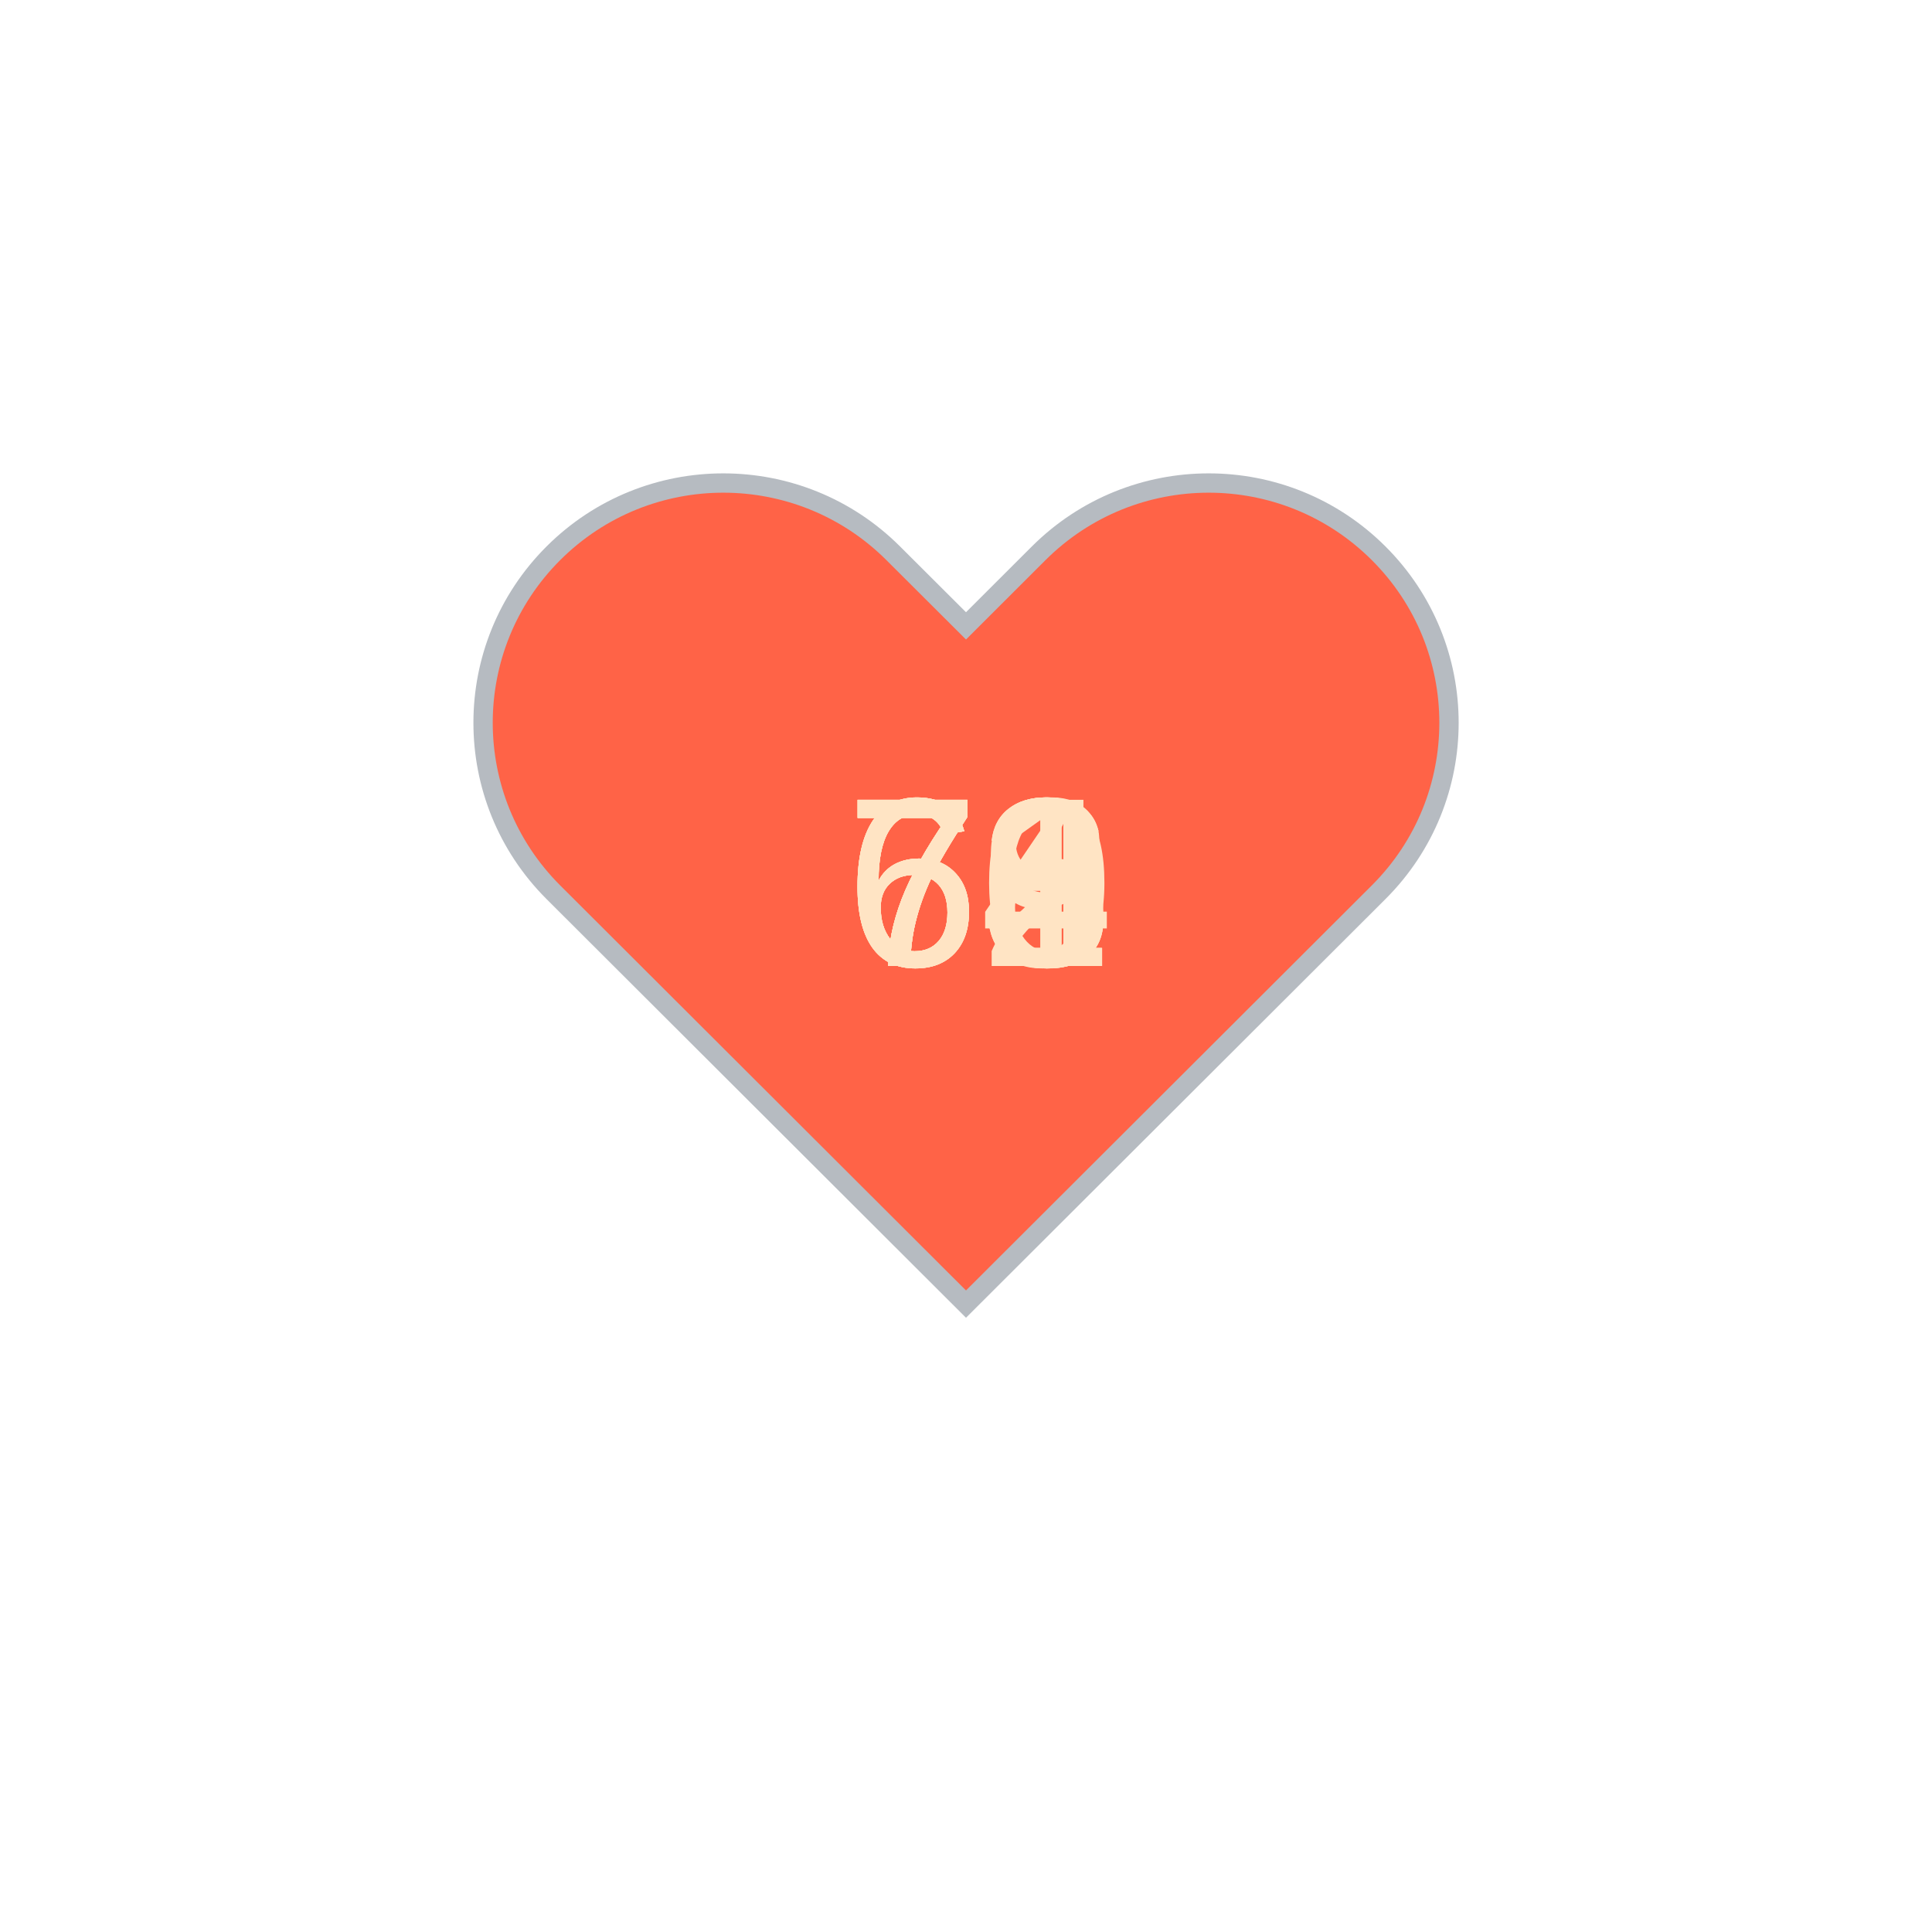
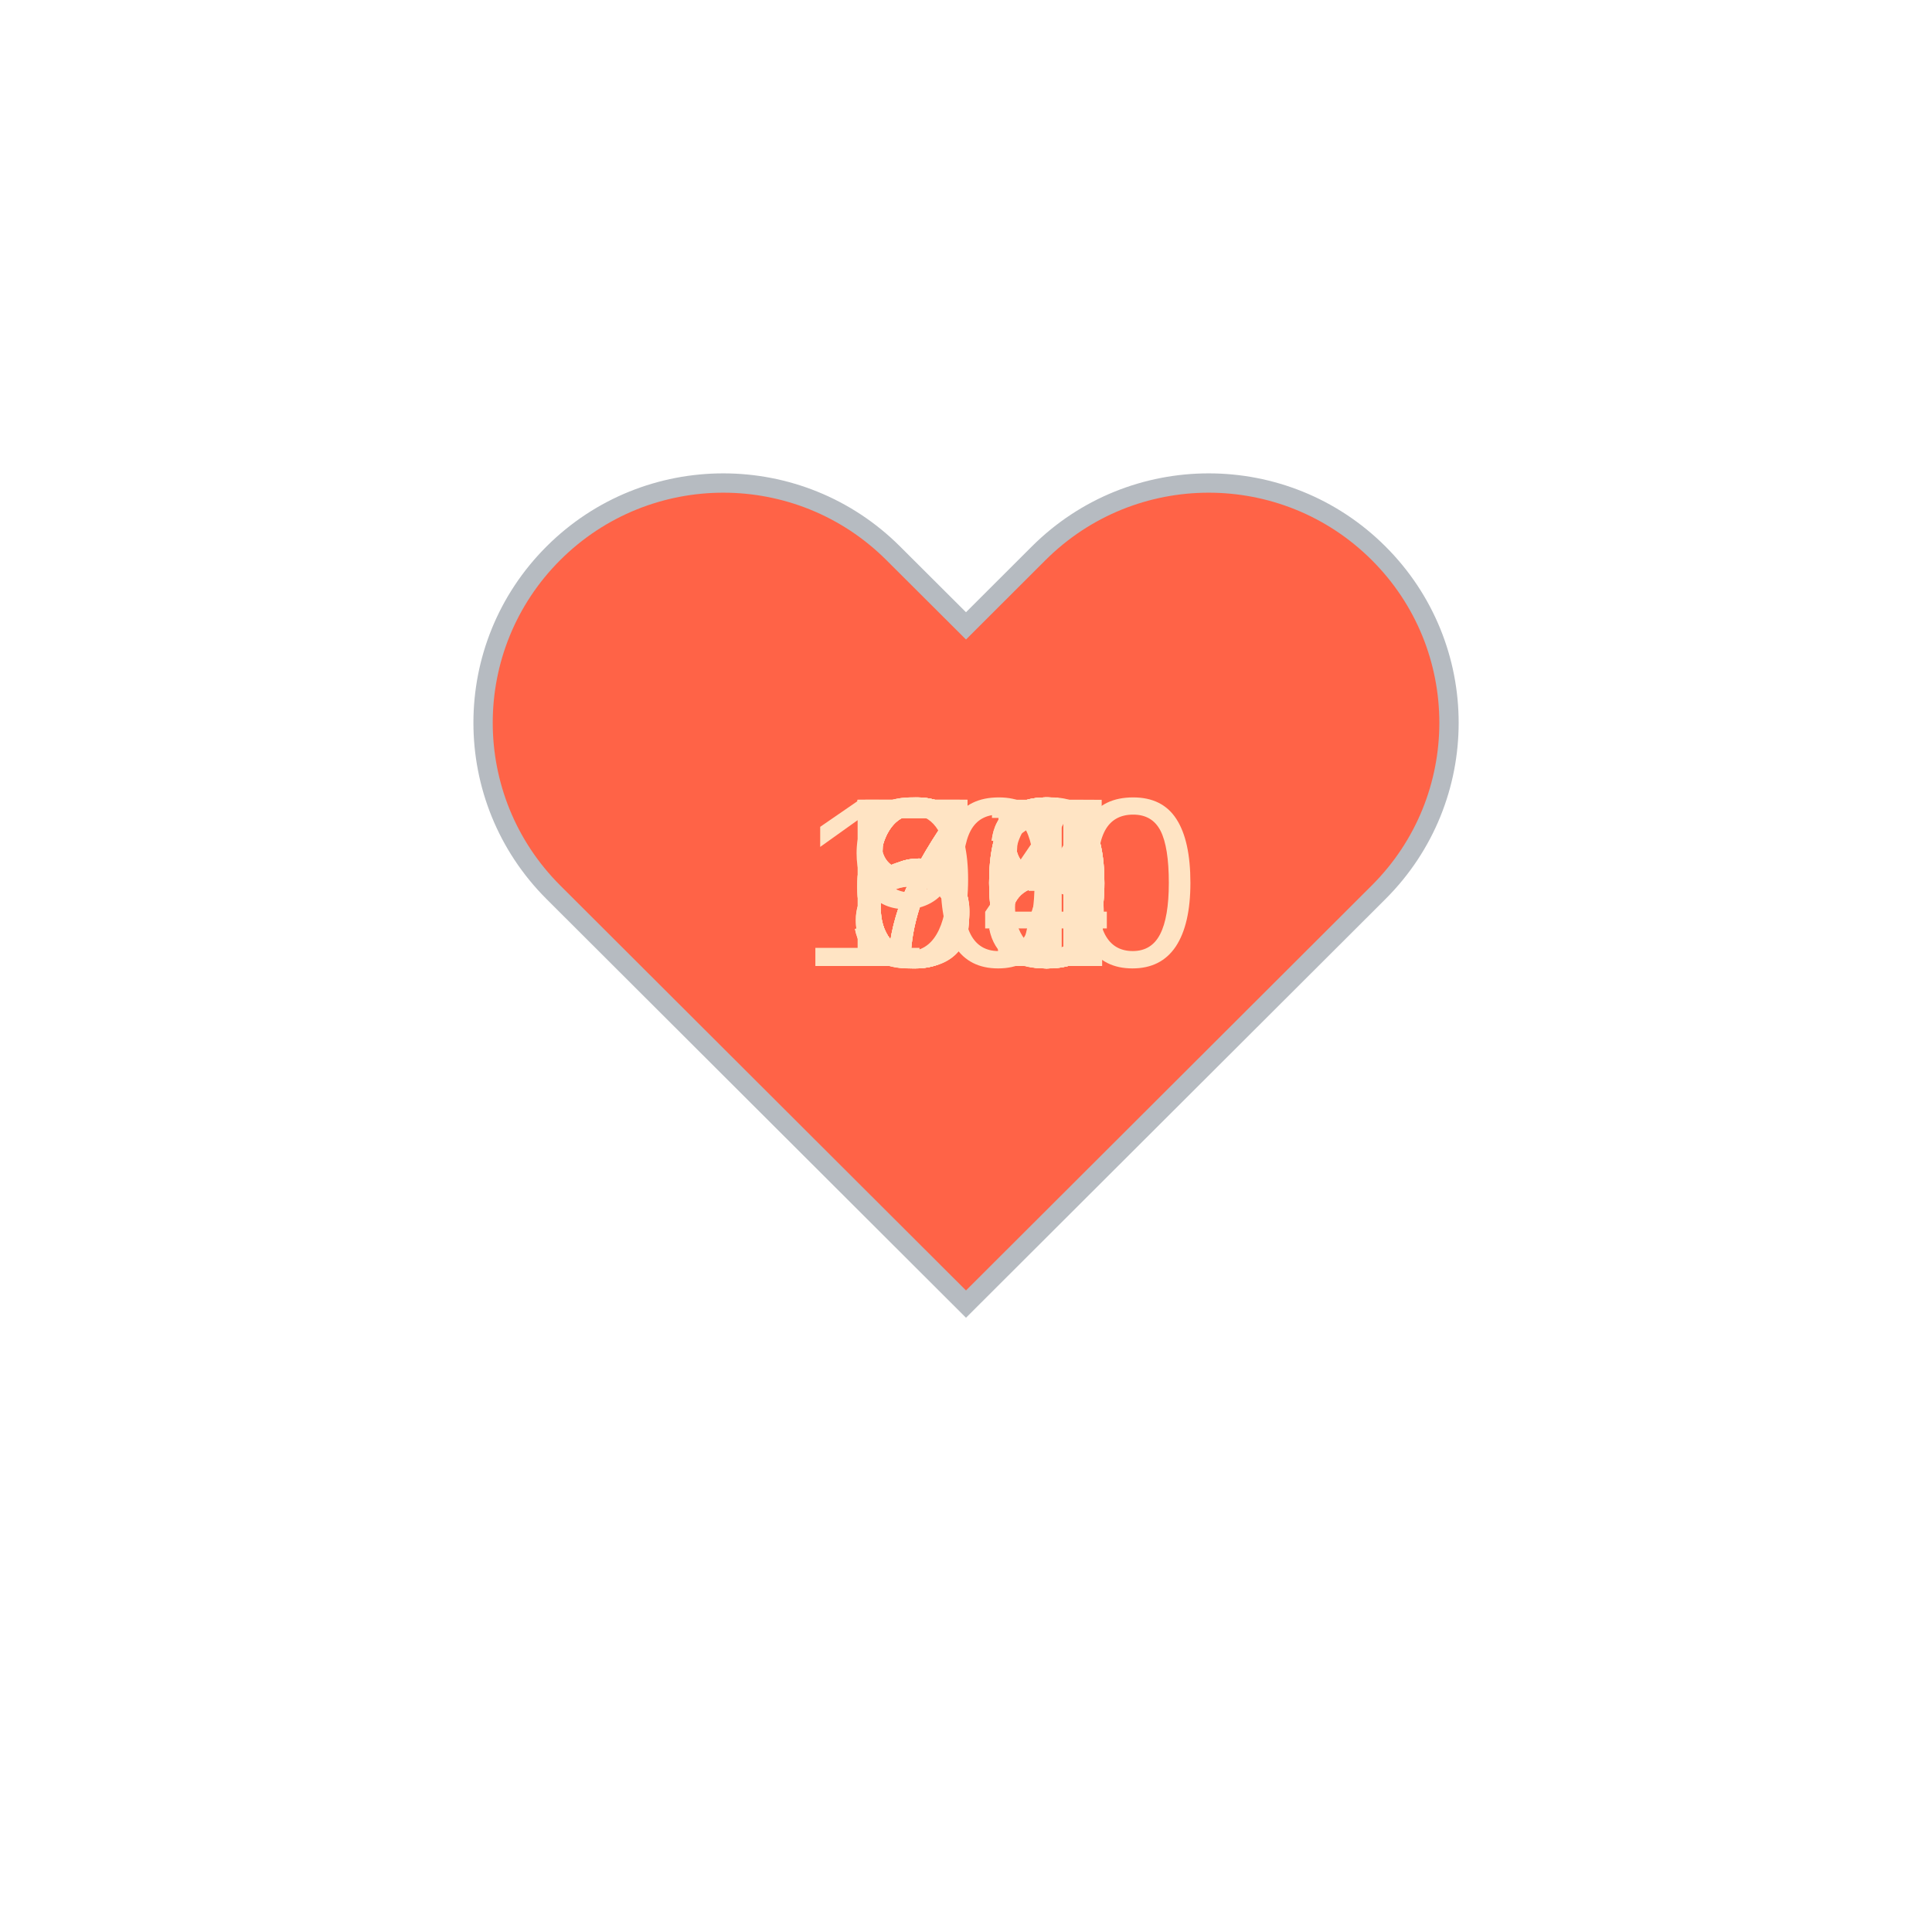
<svg xmlns="http://www.w3.org/2000/svg" baseProfile="full" height="150" version="1.1" viewBox="0,0,200,200" width="150">
  <defs />
  <g transform="translate(100 100)">
    <path d="M92.71,7.27L92.71,7.27c-9.71-9.69-25.46-9.69-35.18,0L50,14.79l-7.54-7.52C32.75-2.42,17-2.42,7.29,7.27v0 c-9.71,9.69-9.71,25.41,0,35.1L50,85l42.71-42.63C102.43,32.68,102.43,16.96,92.71,7.27z" fill="tomato" stroke="#B6BBC1" stroke-width="2" transform="translate(-50 -50)" />
    <animateTransform additive="sum" attributeName="transform" dur="1.2s" repeatCount="indefinite" type="scale" values="1; 1.5; 1.25; 1.5; 1.5; 1;" />
-     <text fill="bisque" style="font-size:25px; font-family:Arial" transform="translate(-12.5 0)">73<animate attributeName="visibility" dur="10.8s" keyTimes="0;0.11;0.22;0.33;0.44;0.56;0.67;0.78;0.89;1" repeatCount="indefinite" values="visible;hidden;hidden;hidden;hidden;hidden;hidden;hidden;hidden;hidden" />
+     <text fill="bisque" style="font-size:25px; font-family:Arial" transform="translate(-12.5 0)">70<animate attributeName="visibility" dur="18.0s" keyTimes="0;0.07;0.13;0.2;0.27;0.33;0.4;0.47;0.53;0.6;0.67;0.73;0.8;0.87;0.93;1.0" repeatCount="indefinite" values="visible;hidden;hidden;hidden;hidden;hidden;hidden;hidden;hidden;hidden;hidden;hidden;hidden;hidden;hidden;hidden" />
    </text>
-     <text fill="bisque" style="font-size:25px; font-family:Arial" transform="translate(-12.5 0)">72<animate attributeName="visibility" dur="10.8s" keyTimes="0;0.11;0.22;0.33;0.44;0.56;0.67;0.78;0.89;1" repeatCount="indefinite" values="hidden;visible;hidden;hidden;hidden;hidden;hidden;hidden;hidden;hidden" />
+     <text fill="bisque" style="font-size:25px; font-family:Arial" transform="translate(-12.5 0)">76<animate attributeName="visibility" dur="18.0s" keyTimes="0;0.07;0.13;0.2;0.27;0.33;0.4;0.47;0.53;0.6;0.67;0.73;0.8;0.87;0.93;1.0" repeatCount="indefinite" values="hidden;visible;hidden;hidden;hidden;hidden;hidden;hidden;hidden;hidden;hidden;hidden;hidden;hidden;hidden;hidden" />
    </text>
-     <text fill="bisque" style="font-size:25px; font-family:Arial" transform="translate(-12.5 0)">70<animate attributeName="visibility" dur="10.8s" keyTimes="0;0.11;0.22;0.33;0.44;0.56;0.67;0.78;0.89;1" repeatCount="indefinite" values="hidden;hidden;visible;hidden;hidden;hidden;hidden;hidden;hidden;hidden" />
+     <text fill="bisque" style="font-size:25px; font-family:Arial" transform="translate(-12.5 0)">74<animate attributeName="visibility" dur="18.0s" keyTimes="0;0.07;0.13;0.2;0.27;0.33;0.4;0.47;0.53;0.6;0.67;0.73;0.8;0.87;0.93;1.0" repeatCount="indefinite" values="hidden;hidden;visible;hidden;hidden;hidden;hidden;hidden;hidden;hidden;hidden;hidden;hidden;hidden;hidden;hidden" />
    </text>
-     <text fill="bisque" style="font-size:25px; font-family:Arial" transform="translate(-12.5 0)">66<animate attributeName="visibility" dur="10.8s" keyTimes="0;0.11;0.22;0.33;0.44;0.56;0.67;0.78;0.89;1" repeatCount="indefinite" values="hidden;hidden;hidden;visible;hidden;hidden;hidden;hidden;hidden;hidden" />
+     <text fill="bisque" style="font-size:25px; font-family:Arial" transform="translate(-12.5 0)">83<animate attributeName="visibility" dur="18.0s" keyTimes="0;0.07;0.13;0.2;0.27;0.33;0.4;0.47;0.53;0.6;0.67;0.73;0.8;0.87;0.93;1.0" repeatCount="indefinite" values="hidden;hidden;hidden;visible;hidden;hidden;hidden;hidden;hidden;hidden;hidden;hidden;hidden;hidden;hidden;hidden" />
    </text>
-     <text fill="bisque" style="font-size:25px; font-family:Arial" transform="translate(-12.5 0)">73<animate attributeName="visibility" dur="10.8s" keyTimes="0;0.11;0.22;0.33;0.44;0.56;0.67;0.78;0.89;1" repeatCount="indefinite" values="hidden;hidden;hidden;hidden;visible;hidden;hidden;hidden;hidden;hidden" />
+     <text fill="bisque" style="font-size:25px; font-family:Arial" transform="translate(-12.5 0)">68<animate attributeName="visibility" dur="18.0s" keyTimes="0;0.07;0.13;0.2;0.27;0.33;0.4;0.47;0.53;0.6;0.67;0.73;0.8;0.87;0.93;1.0" repeatCount="indefinite" values="hidden;hidden;hidden;hidden;visible;hidden;hidden;hidden;hidden;hidden;hidden;hidden;hidden;hidden;hidden;hidden" />
    </text>
-     <text fill="bisque" style="font-size:25px; font-family:Arial" transform="translate(-12.5 0)">68<animate attributeName="visibility" dur="10.8s" keyTimes="0;0.11;0.22;0.33;0.44;0.56;0.67;0.78;0.89;1" repeatCount="indefinite" values="hidden;hidden;hidden;hidden;hidden;visible;hidden;hidden;hidden;hidden" />
+     <text fill="bisque" style="font-size:25px; font-family:Arial" transform="translate(-12.5 0)">73<animate attributeName="visibility" dur="18.0s" keyTimes="0;0.07;0.13;0.2;0.27;0.33;0.4;0.47;0.53;0.6;0.67;0.73;0.8;0.87;0.93;1.0" repeatCount="indefinite" values="hidden;hidden;hidden;hidden;hidden;visible;hidden;hidden;hidden;hidden;hidden;hidden;hidden;hidden;hidden;hidden" />
    </text>
-     <text fill="bisque" style="font-size:25px; font-family:Arial" transform="translate(-12.5 0)">69<animate attributeName="visibility" dur="10.8s" keyTimes="0;0.11;0.22;0.33;0.44;0.56;0.67;0.78;0.89;1" repeatCount="indefinite" values="hidden;hidden;hidden;hidden;hidden;hidden;visible;hidden;hidden;hidden" />
+     <text fill="bisque" style="font-size:25px; font-family:Arial" transform="translate(-12.5 0)">68<animate attributeName="visibility" dur="18.0s" keyTimes="0;0.07;0.13;0.2;0.27;0.33;0.4;0.47;0.53;0.6;0.67;0.73;0.8;0.87;0.93;1.0" repeatCount="indefinite" values="hidden;hidden;hidden;hidden;hidden;hidden;visible;hidden;hidden;hidden;hidden;hidden;hidden;hidden;hidden;hidden" />
    </text>
-     <text fill="bisque" style="font-size:25px; font-family:Arial" transform="translate(-12.5 0)">71<animate attributeName="visibility" dur="10.8s" keyTimes="0;0.11;0.22;0.33;0.44;0.56;0.67;0.78;0.89;1" repeatCount="indefinite" values="hidden;hidden;hidden;hidden;hidden;hidden;hidden;visible;hidden;hidden" />
+     <text fill="bisque" style="font-size:25px; font-family:Arial" transform="translate(-12.5 0)">80<animate attributeName="visibility" dur="18.0s" keyTimes="0;0.07;0.13;0.2;0.27;0.33;0.4;0.47;0.53;0.6;0.67;0.73;0.8;0.87;0.93;1.0" repeatCount="indefinite" values="hidden;hidden;hidden;hidden;hidden;hidden;hidden;visible;hidden;hidden;hidden;hidden;hidden;hidden;hidden;hidden" />
    </text>
-     <text fill="bisque" style="font-size:25px; font-family:Arial" transform="translate(-12.5 0)">64<animate attributeName="visibility" dur="10.8s" keyTimes="0;0.11;0.22;0.33;0.44;0.56;0.67;0.78;0.89;1" repeatCount="indefinite" values="hidden;hidden;hidden;hidden;hidden;hidden;hidden;hidden;visible;hidden" />
+     <text fill="bisque" style="font-size:25px; font-family:Arial" transform="translate(-12.5 0)">57<animate attributeName="visibility" dur="18.0s" keyTimes="0;0.07;0.13;0.2;0.27;0.33;0.4;0.47;0.53;0.6;0.67;0.73;0.8;0.87;0.93;1.0" repeatCount="indefinite" values="hidden;hidden;hidden;hidden;hidden;hidden;hidden;hidden;visible;hidden;hidden;hidden;hidden;hidden;hidden;hidden" />
+     </text>
+     <text fill="bisque" style="font-size:25px; font-family:Arial" transform="translate(-12.5 0)">95<animate attributeName="visibility" dur="18.0s" keyTimes="0;0.07;0.13;0.2;0.27;0.33;0.4;0.47;0.53;0.6;0.67;0.73;0.8;0.87;0.93;1.0" repeatCount="indefinite" values="hidden;hidden;hidden;hidden;hidden;hidden;hidden;hidden;hidden;visible;hidden;hidden;hidden;hidden;hidden;hidden" />
+     </text>
+     <text fill="bisque" style="font-size:25px; font-family:Arial" transform="translate(-17.5 0)">100<animate attributeName="visibility" dur="18.0s" keyTimes="0;0.07;0.13;0.2;0.27;0.33;0.4;0.47;0.53;0.6;0.67;0.73;0.8;0.87;0.93;1.0" repeatCount="indefinite" values="hidden;hidden;hidden;hidden;hidden;hidden;hidden;hidden;hidden;hidden;visible;hidden;hidden;hidden;hidden;hidden" />
+     </text>
+     <text fill="bisque" style="font-size:25px; font-family:Arial" transform="translate(-12.5 0)">60<animate attributeName="visibility" dur="18.0s" keyTimes="0;0.07;0.13;0.2;0.27;0.33;0.4;0.47;0.53;0.6;0.67;0.73;0.8;0.87;0.93;1.0" repeatCount="indefinite" values="hidden;hidden;hidden;hidden;hidden;hidden;hidden;hidden;hidden;hidden;hidden;visible;hidden;hidden;hidden;hidden" />
+     </text>
+     <text fill="bisque" style="font-size:25px; font-family:Arial" transform="translate(-12.5 0)">61<animate attributeName="visibility" dur="18.0s" keyTimes="0;0.07;0.13;0.2;0.27;0.33;0.4;0.47;0.53;0.6;0.67;0.73;0.8;0.87;0.93;1.0" repeatCount="indefinite" values="hidden;hidden;hidden;hidden;hidden;hidden;hidden;hidden;hidden;hidden;hidden;hidden;visible;hidden;hidden;hidden" />
+     </text>
+     <text fill="bisque" style="font-size:25px; font-family:Arial" transform="translate(-12.5 0)">60<animate attributeName="visibility" dur="18.0s" keyTimes="0;0.07;0.13;0.2;0.27;0.33;0.4;0.47;0.53;0.6;0.67;0.73;0.8;0.87;0.93;1.0" repeatCount="indefinite" values="hidden;hidden;hidden;hidden;hidden;hidden;hidden;hidden;hidden;hidden;hidden;hidden;hidden;visible;hidden;hidden" />
+     </text>
+     <text fill="bisque" style="font-size:25px; font-family:Arial" transform="translate(-12.5 0)">58<animate attributeName="visibility" dur="18.0s" keyTimes="0;0.07;0.13;0.2;0.27;0.33;0.4;0.47;0.53;0.6;0.67;0.73;0.8;0.87;0.93;1.0" repeatCount="indefinite" values="hidden;hidden;hidden;hidden;hidden;hidden;hidden;hidden;hidden;hidden;hidden;hidden;hidden;hidden;visible;hidden" />
    </text>
  </g>
</svg>
